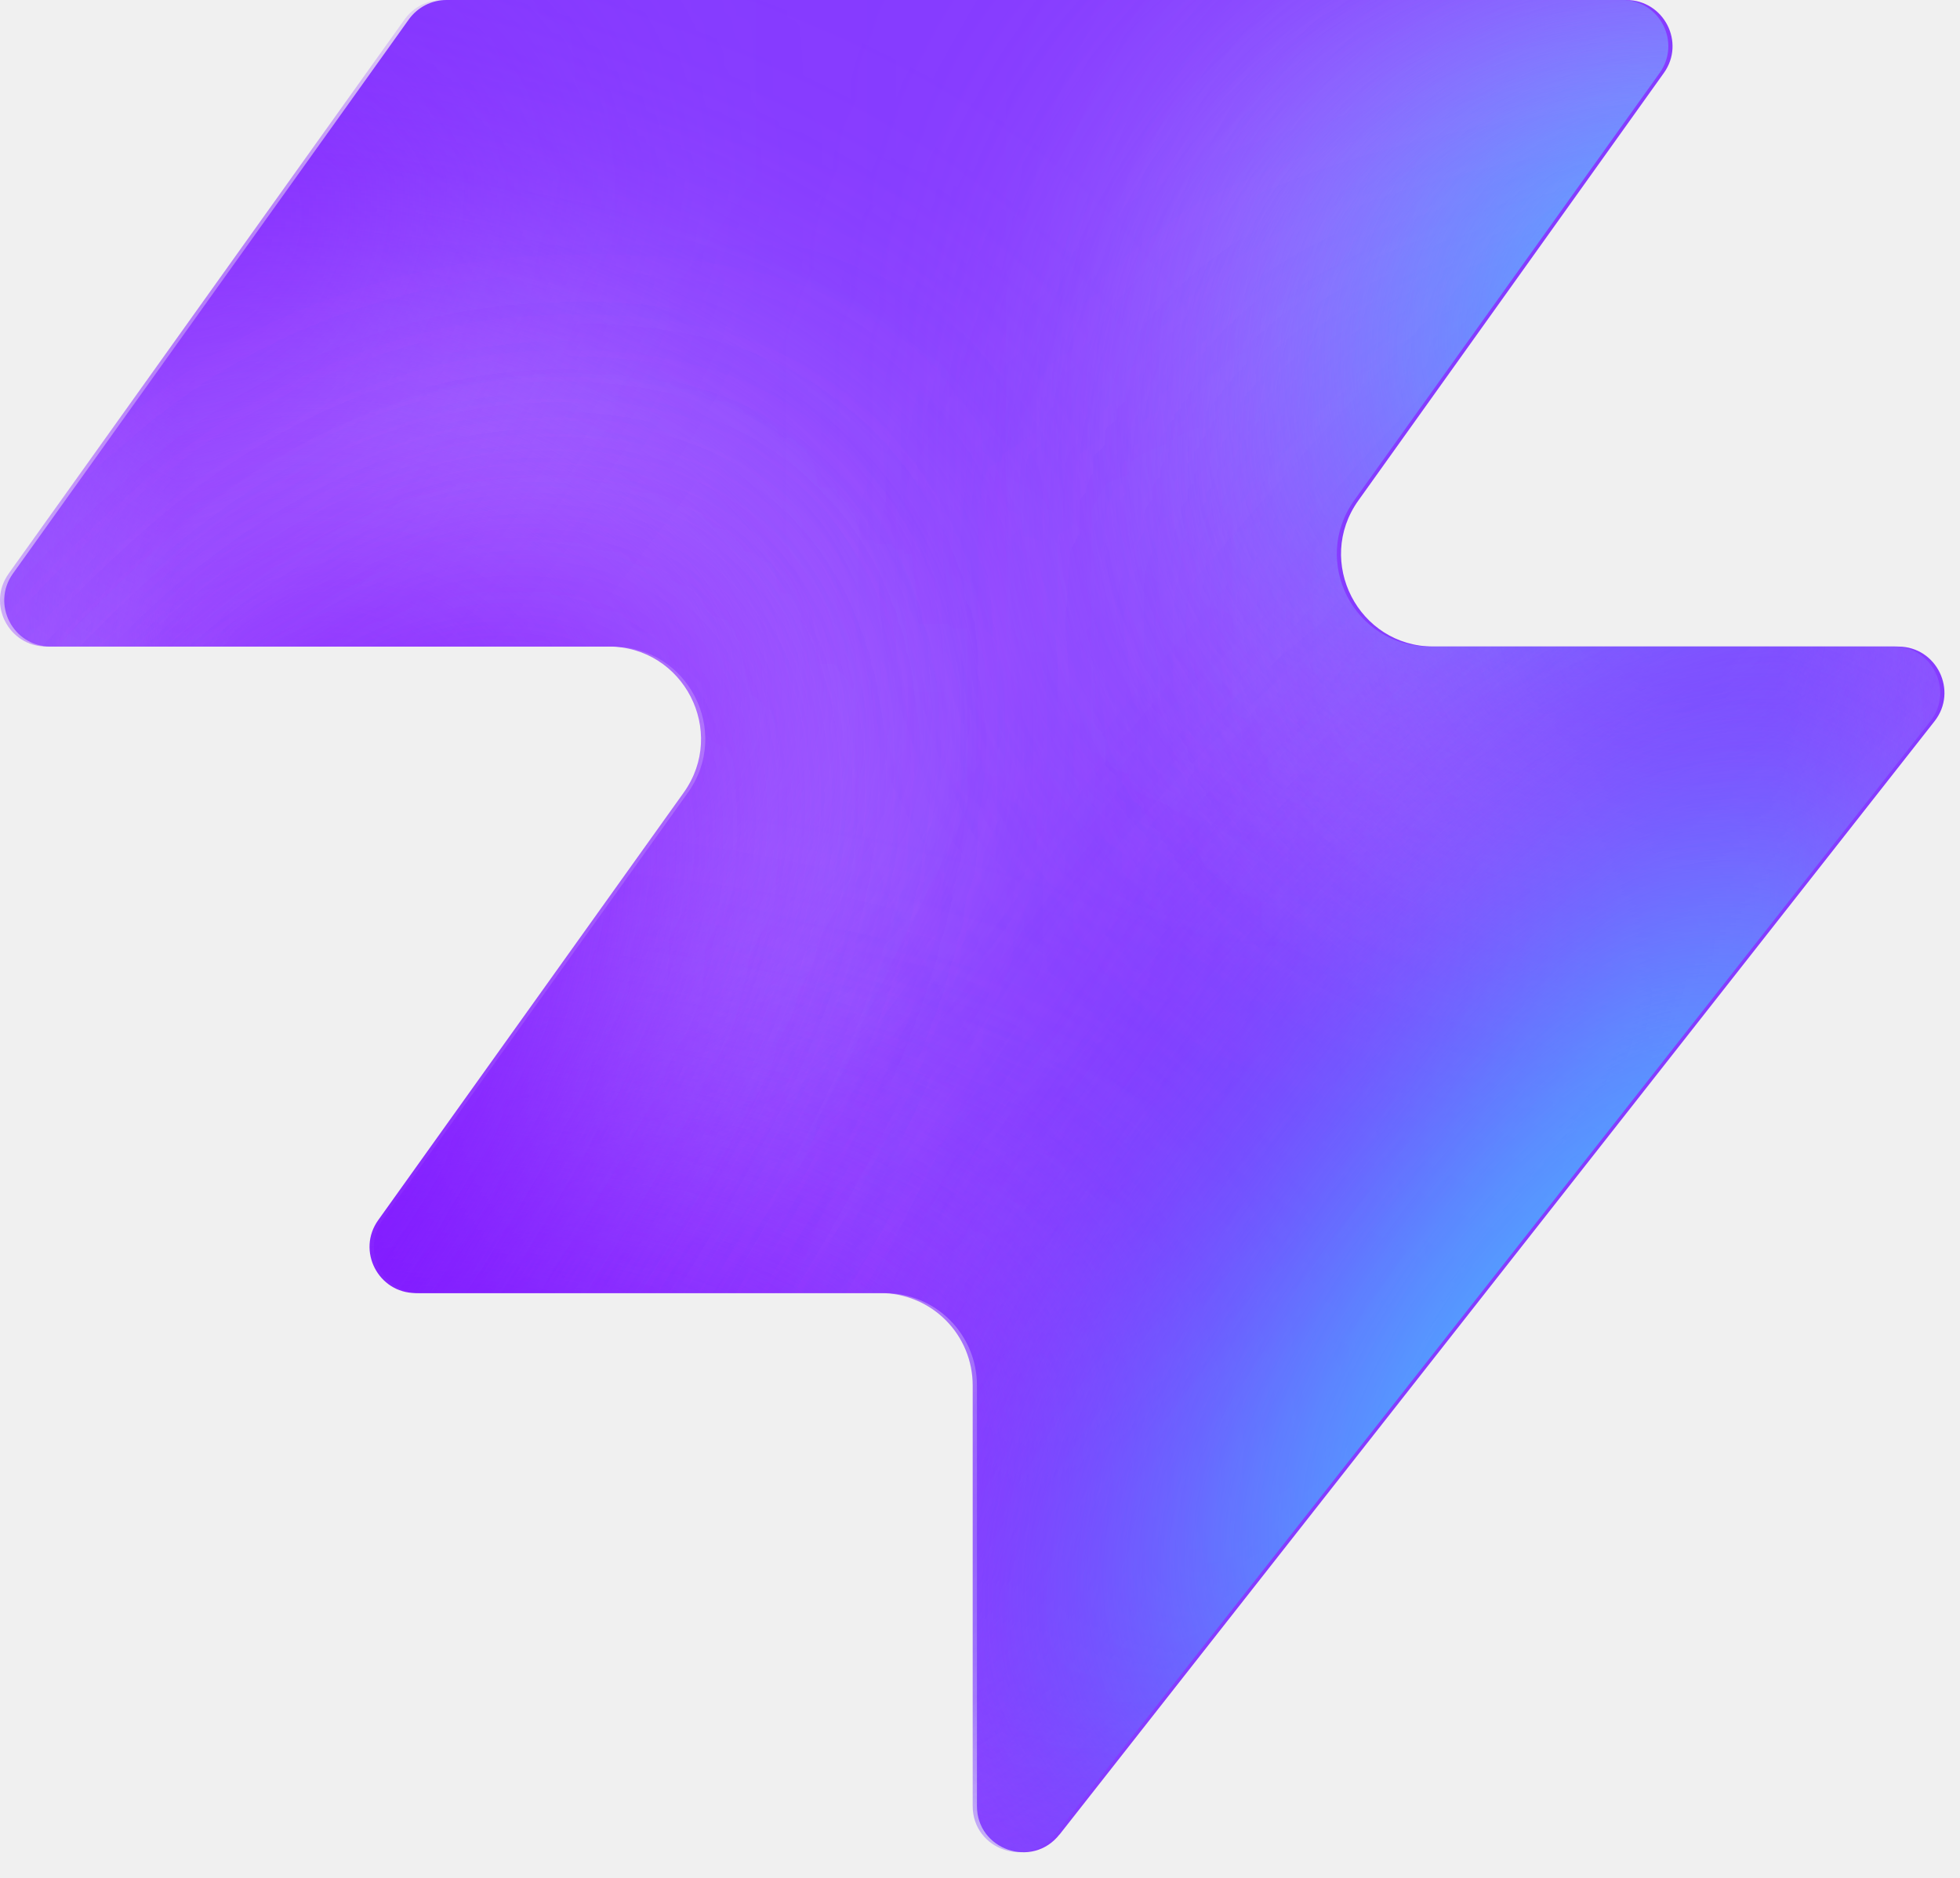
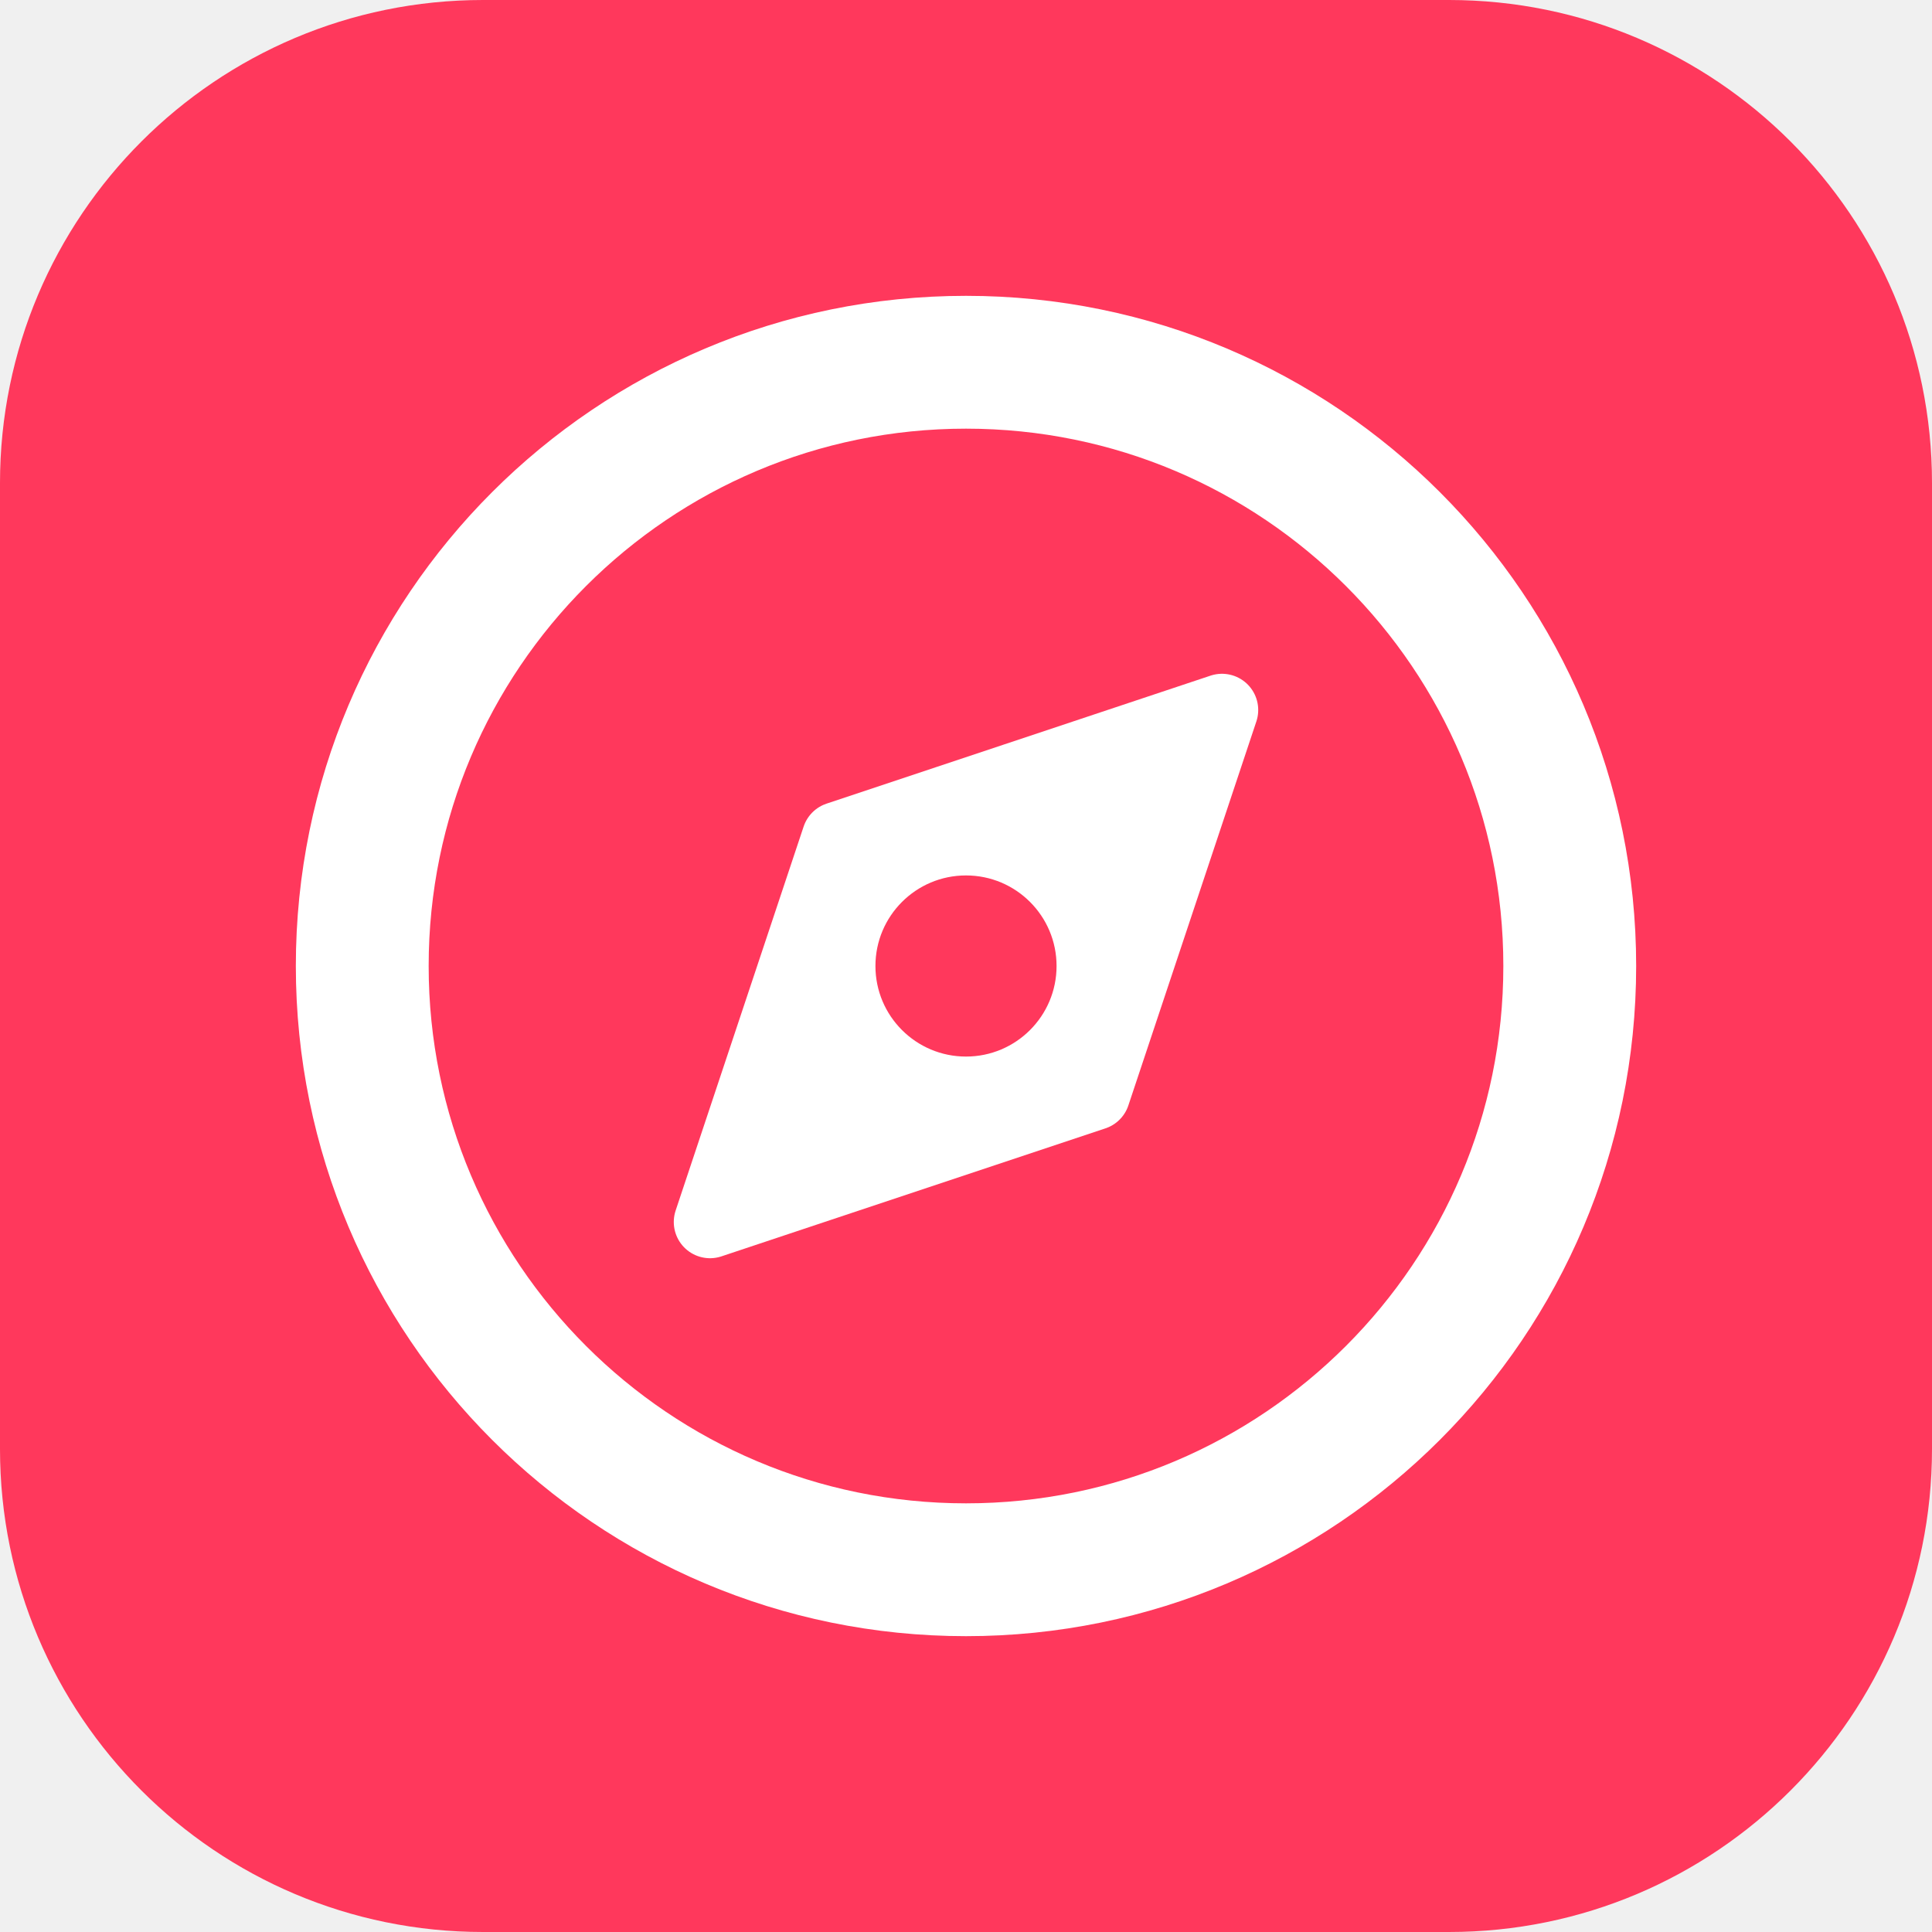
- <svg xmlns="http://www.w3.org/2000/svg" width="48" height="46" fill="none" viewBox="0 0 48 46">
-   <path fill="#863bff" d="M25.946 44.938c-.664.845-2.021.375-2.021-.698V33.937a2.26 2.26 0 0 0-2.262-2.262H10.287c-.92 0-1.456-1.04-.92-1.788l7.48-10.471c1.07-1.497 0-3.578-1.842-3.578H1.237c-.92 0-1.456-1.04-.92-1.788L10.013.474c.214-.297.556-.474.92-.474h28.894c.92 0 1.456 1.04.92 1.788l-7.48 10.471c-1.07 1.498 0 3.579 1.842 3.579h11.377c.943 0 1.473 1.088.89 1.83L25.947 44.94z" style="fill:#863bff;fill:color(display-p3 .525 .23 1);fill-opacity:1" />
-   <mask id="a" width="48" height="46" x="0" y="0" maskUnits="userSpaceOnUse" style="mask-type:alpha">
-     <path fill="#000" d="M25.842 44.938c-.664.844-2.021.375-2.021-.698V33.937a2.26 2.26 0 0 0-2.262-2.262H10.183c-.92 0-1.456-1.04-.92-1.788l7.48-10.471c1.07-1.498 0-3.579-1.842-3.579H1.133c-.92 0-1.456-1.04-.92-1.787L9.91.473c.214-.297.556-.474.92-.474h28.894c.92 0 1.456 1.04.92 1.788l-7.48 10.471c-1.07 1.498 0 3.578 1.842 3.578h11.377c.943 0 1.473 1.088.89 1.832L25.843 44.94z" style="fill:#000;fill-opacity:1" />
-   </mask>
-   <g mask="url(#a)">
-     <g filter="url(#b)">
-       <ellipse cx="5.508" cy="14.704" fill="#ede6ff" rx="5.508" ry="14.704" style="fill:#ede6ff;fill:color(display-p3 .927 .903 1);fill-opacity:1" transform="matrix(.00324 1 1 -.00324 -4.47 31.516)" />
-     </g>
-     <g filter="url(#c)">
-       <ellipse cx="10.399" cy="29.851" fill="#ede6ff" rx="10.399" ry="29.851" style="fill:#ede6ff;fill:color(display-p3 .927 .903 1);fill-opacity:1" transform="matrix(.00324 1 1 -.00324 -39.328 7.883)" />
-     </g>
-     <g filter="url(#d)">
-       <ellipse cx="5.508" cy="30.487" fill="#7e14ff" rx="5.508" ry="30.487" style="fill:#7e14ff;fill:color(display-p3 .492 .077 1);fill-opacity:1" transform="rotate(89.814 -25.913 -14.639)scale(1 -1)" />
-     </g>
-     <g filter="url(#e)">
-       <ellipse cx="5.508" cy="30.599" fill="#7e14ff" rx="5.508" ry="30.599" style="fill:#7e14ff;fill:color(display-p3 .492 .077 1);fill-opacity:1" transform="rotate(89.814 -32.644 -3.334)scale(1 -1)" />
-     </g>
-     <g filter="url(#f)">
-       <ellipse cx="5.508" cy="30.599" fill="#7e14ff" rx="5.508" ry="30.599" style="fill:#7e14ff;fill:color(display-p3 .492 .077 1);fill-opacity:1" transform="matrix(.00324 1 1 -.00324 -34.34 30.47)" />
-     </g>
-     <g filter="url(#g)">
-       <ellipse cx="14.072" cy="22.078" fill="#ede6ff" rx="14.072" ry="22.078" style="fill:#ede6ff;fill:color(display-p3 .927 .903 1);fill-opacity:1" transform="rotate(93.35 24.506 48.493)scale(-1 1)" />
-     </g>
-     <g filter="url(#h)">
-       <ellipse cx="3.47" cy="21.501" fill="#7e14ff" rx="3.47" ry="21.501" style="fill:#7e14ff;fill:color(display-p3 .492 .077 1);fill-opacity:1" transform="rotate(89.009 28.708 47.59)scale(-1 1)" />
-     </g>
-     <g filter="url(#i)">
-       <ellipse cx="3.47" cy="21.501" fill="#7e14ff" rx="3.47" ry="21.501" style="fill:#7e14ff;fill:color(display-p3 .492 .077 1);fill-opacity:1" transform="rotate(89.009 28.708 47.59)scale(-1 1)" />
-     </g>
-     <g filter="url(#j)">
-       <ellipse cx=".387" cy="8.972" fill="#7e14ff" rx="4.407" ry="29.108" style="fill:#7e14ff;fill:color(display-p3 .492 .077 1);fill-opacity:1" transform="rotate(39.51 .387 8.972)" />
-     </g>
-     <g filter="url(#k)">
-       <ellipse cx="47.523" cy="-6.092" fill="#7e14ff" rx="4.407" ry="29.108" style="fill:#7e14ff;fill:color(display-p3 .492 .077 1);fill-opacity:1" transform="rotate(37.892 47.523 -6.092)" />
-     </g>
-     <g filter="url(#l)">
-       <ellipse cx="41.412" cy="6.333" fill="#47bfff" rx="5.971" ry="9.665" style="fill:#47bfff;fill:color(display-p3 .28 .748 1);fill-opacity:1" transform="rotate(37.892 41.412 6.333)" />
-     </g>
-     <g filter="url(#m)">
-       <ellipse cx="-1.879" cy="38.332" fill="#7e14ff" rx="4.407" ry="29.108" style="fill:#7e14ff;fill:color(display-p3 .492 .077 1);fill-opacity:1" transform="rotate(37.892 -1.88 38.332)" />
-     </g>
-     <g filter="url(#n)">
-       <ellipse cx="-1.879" cy="38.332" fill="#7e14ff" rx="4.407" ry="29.108" style="fill:#7e14ff;fill:color(display-p3 .492 .077 1);fill-opacity:1" transform="rotate(37.892 -1.88 38.332)" />
-     </g>
-     <g filter="url(#o)">
-       <ellipse cx="35.651" cy="29.907" fill="#7e14ff" rx="4.407" ry="29.108" style="fill:#7e14ff;fill:color(display-p3 .492 .077 1);fill-opacity:1" transform="rotate(37.892 35.651 29.907)" />
-     </g>
-     <g filter="url(#p)">
-       <ellipse cx="38.418" cy="32.4" fill="#47bfff" rx="5.971" ry="15.297" style="fill:#47bfff;fill:color(display-p3 .28 .748 1);fill-opacity:1" transform="rotate(37.892 38.418 32.4)" />
-     </g>
+ <svg xmlns="http://www.w3.org/2000/svg" viewBox="0 0 32 32" width="32" height="32" fill="none">
+   <rect width="32" height="32" rx="8" fill="#FF385C" />
+   <g transform="translate(4, 4)">
+     <circle cx="12" cy="12" r="10" stroke="#FFFFFF" stroke-width="2.2" stroke-linecap="round" stroke-linejoin="round" />
+     <polygon points="16.24 7.76 14.12 14.12 7.76 16.24 9.88 9.88 16.24 7.76" fill="#FFFFFF" stroke="#FFFFFF" stroke-width="1.2" stroke-linecap="round" stroke-linejoin="round" />
+     <circle cx="12" cy="12" r="1.5" fill="#FF385C" />
  </g>
-   <defs>
-     <filter id="b" width="60.045" height="41.654" x="-19.77" y="16.149" color-interpolation-filters="sRGB" filterUnits="userSpaceOnUse">
-       <feFlood flood-opacity="0" result="BackgroundImageFix" />
-       <feBlend in="SourceGraphic" in2="BackgroundImageFix" result="shape" />
-       <feGaussianBlur result="effect1_foregroundBlur_2002_17158" stdDeviation="7.659" />
-     </filter>
-     <filter id="c" width="90.34" height="51.437" x="-54.613" y="-7.533" color-interpolation-filters="sRGB" filterUnits="userSpaceOnUse">
-       <feFlood flood-opacity="0" result="BackgroundImageFix" />
-       <feBlend in="SourceGraphic" in2="BackgroundImageFix" result="shape" />
-       <feGaussianBlur result="effect1_foregroundBlur_2002_17158" stdDeviation="7.659" />
-     </filter>
-     <filter id="d" width="79.355" height="29.4" x="-49.64" y="2.03" color-interpolation-filters="sRGB" filterUnits="userSpaceOnUse">
-       <feFlood flood-opacity="0" result="BackgroundImageFix" />
-       <feBlend in="SourceGraphic" in2="BackgroundImageFix" result="shape" />
-       <feGaussianBlur result="effect1_foregroundBlur_2002_17158" stdDeviation="4.596" />
-     </filter>
-     <filter id="e" width="79.579" height="29.4" x="-45.045" y="20.029" color-interpolation-filters="sRGB" filterUnits="userSpaceOnUse">
-       <feFlood flood-opacity="0" result="BackgroundImageFix" />
-       <feBlend in="SourceGraphic" in2="BackgroundImageFix" result="shape" />
-       <feGaussianBlur result="effect1_foregroundBlur_2002_17158" stdDeviation="4.596" />
-     </filter>
-     <filter id="f" width="79.579" height="29.4" x="-43.513" y="21.178" color-interpolation-filters="sRGB" filterUnits="userSpaceOnUse">
-       <feFlood flood-opacity="0" result="BackgroundImageFix" />
-       <feBlend in="SourceGraphic" in2="BackgroundImageFix" result="shape" />
-       <feGaussianBlur result="effect1_foregroundBlur_2002_17158" stdDeviation="4.596" />
-     </filter>
-     <filter id="g" width="74.749" height="58.852" x="15.756" y="-17.901" color-interpolation-filters="sRGB" filterUnits="userSpaceOnUse">
-       <feFlood flood-opacity="0" result="BackgroundImageFix" />
-       <feBlend in="SourceGraphic" in2="BackgroundImageFix" result="shape" />
-       <feGaussianBlur result="effect1_foregroundBlur_2002_17158" stdDeviation="7.659" />
-     </filter>
-     <filter id="h" width="61.377" height="25.362" x="23.548" y="2.284" color-interpolation-filters="sRGB" filterUnits="userSpaceOnUse">
-       <feFlood flood-opacity="0" result="BackgroundImageFix" />
-       <feBlend in="SourceGraphic" in2="BackgroundImageFix" result="shape" />
-       <feGaussianBlur result="effect1_foregroundBlur_2002_17158" stdDeviation="4.596" />
-     </filter>
-     <filter id="i" width="61.377" height="25.362" x="23.548" y="2.284" color-interpolation-filters="sRGB" filterUnits="userSpaceOnUse">
-       <feFlood flood-opacity="0" result="BackgroundImageFix" />
-       <feBlend in="SourceGraphic" in2="BackgroundImageFix" result="shape" />
-       <feGaussianBlur result="effect1_foregroundBlur_2002_17158" stdDeviation="4.596" />
-     </filter>
-     <filter id="j" width="56.045" height="63.649" x="-27.636" y="-22.853" color-interpolation-filters="sRGB" filterUnits="userSpaceOnUse">
-       <feFlood flood-opacity="0" result="BackgroundImageFix" />
-       <feBlend in="SourceGraphic" in2="BackgroundImageFix" result="shape" />
-       <feGaussianBlur result="effect1_foregroundBlur_2002_17158" stdDeviation="4.596" />
-     </filter>
-     <filter id="k" width="54.814" height="64.646" x="20.116" y="-38.415" color-interpolation-filters="sRGB" filterUnits="userSpaceOnUse">
-       <feFlood flood-opacity="0" result="BackgroundImageFix" />
-       <feBlend in="SourceGraphic" in2="BackgroundImageFix" result="shape" />
-       <feGaussianBlur result="effect1_foregroundBlur_2002_17158" stdDeviation="4.596" />
-     </filter>
-     <filter id="l" width="33.541" height="35.313" x="24.641" y="-11.323" color-interpolation-filters="sRGB" filterUnits="userSpaceOnUse">
-       <feFlood flood-opacity="0" result="BackgroundImageFix" />
-       <feBlend in="SourceGraphic" in2="BackgroundImageFix" result="shape" />
-       <feGaussianBlur result="effect1_foregroundBlur_2002_17158" stdDeviation="4.596" />
-     </filter>
-     <filter id="m" width="54.814" height="64.646" x="-29.286" y="6.009" color-interpolation-filters="sRGB" filterUnits="userSpaceOnUse">
-       <feFlood flood-opacity="0" result="BackgroundImageFix" />
-       <feBlend in="SourceGraphic" in2="BackgroundImageFix" result="shape" />
-       <feGaussianBlur result="effect1_foregroundBlur_2002_17158" stdDeviation="4.596" />
-     </filter>
-     <filter id="n" width="54.814" height="64.646" x="-29.286" y="6.009" color-interpolation-filters="sRGB" filterUnits="userSpaceOnUse">
-       <feFlood flood-opacity="0" result="BackgroundImageFix" />
-       <feBlend in="SourceGraphic" in2="BackgroundImageFix" result="shape" />
-       <feGaussianBlur result="effect1_foregroundBlur_2002_17158" stdDeviation="4.596" />
-     </filter>
-     <filter id="o" width="54.814" height="64.646" x="8.244" y="-2.416" color-interpolation-filters="sRGB" filterUnits="userSpaceOnUse">
-       <feFlood flood-opacity="0" result="BackgroundImageFix" />
-       <feBlend in="SourceGraphic" in2="BackgroundImageFix" result="shape" />
-       <feGaussianBlur result="effect1_foregroundBlur_2002_17158" stdDeviation="4.596" />
-     </filter>
-     <filter id="p" width="39.409" height="43.623" x="18.713" y="10.588" color-interpolation-filters="sRGB" filterUnits="userSpaceOnUse">
-       <feFlood flood-opacity="0" result="BackgroundImageFix" />
-       <feBlend in="SourceGraphic" in2="BackgroundImageFix" result="shape" />
-       <feGaussianBlur result="effect1_foregroundBlur_2002_17158" stdDeviation="4.596" />
-     </filter>
-   </defs>
</svg>
